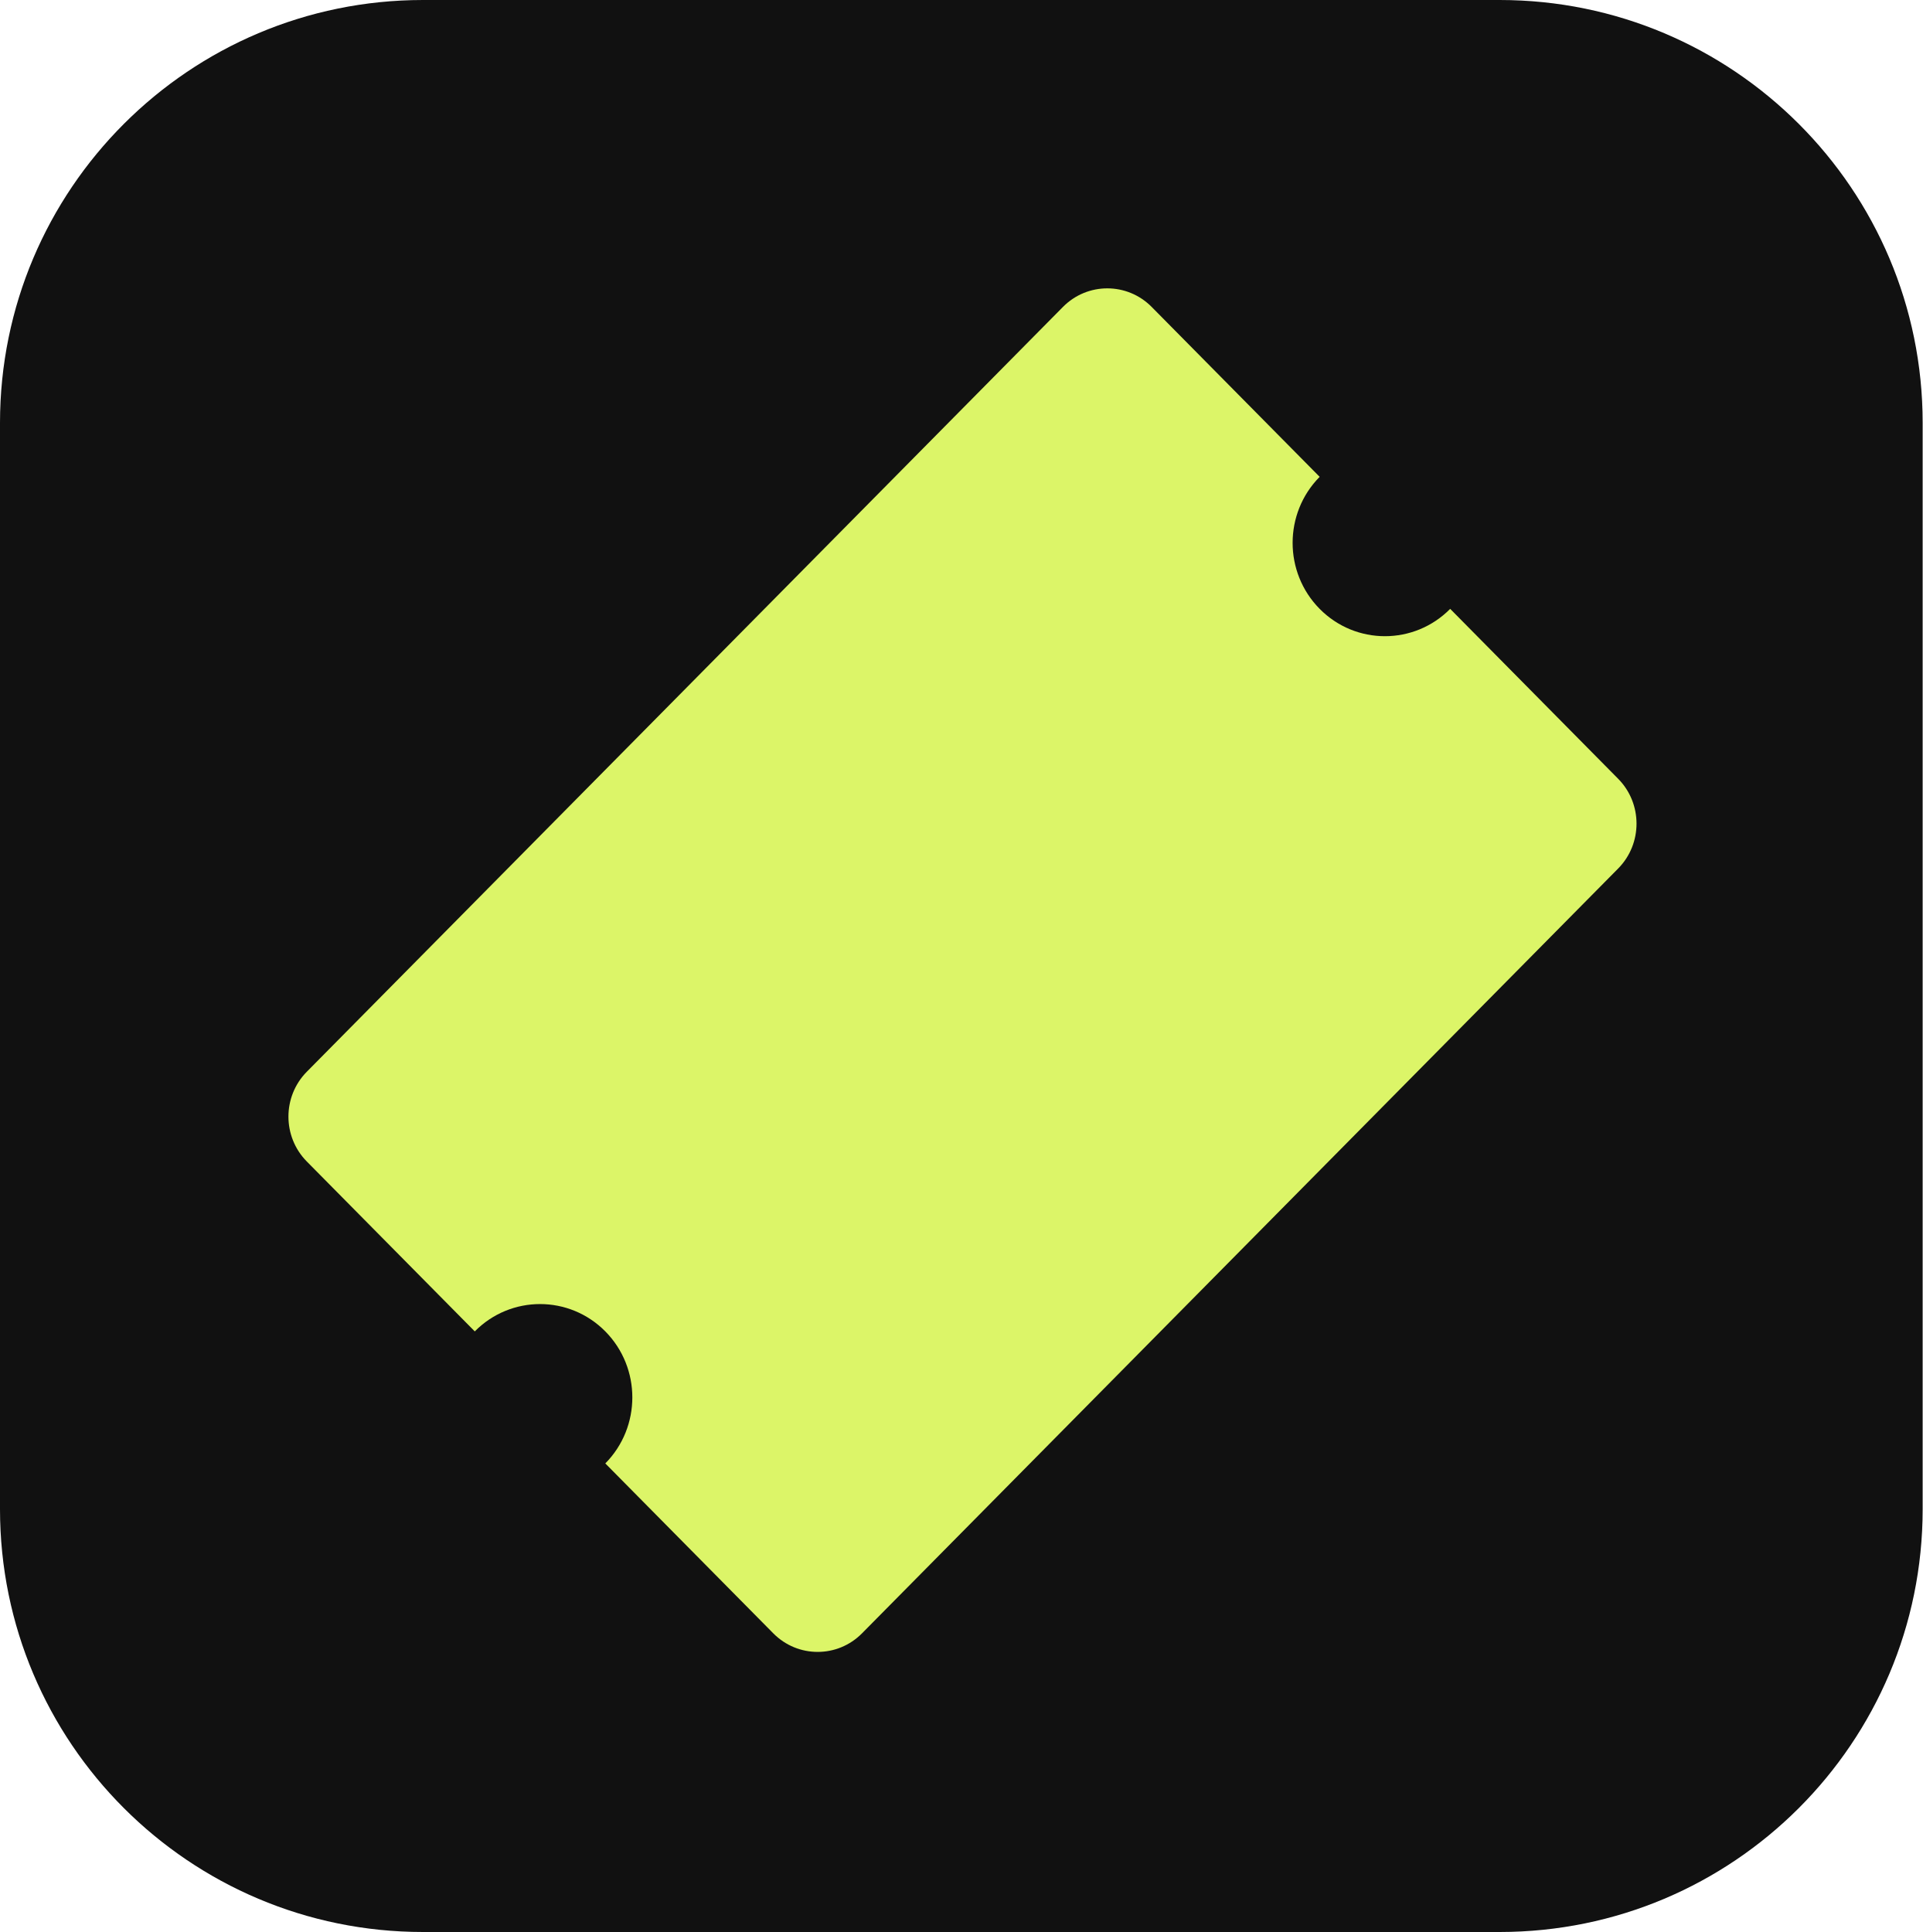
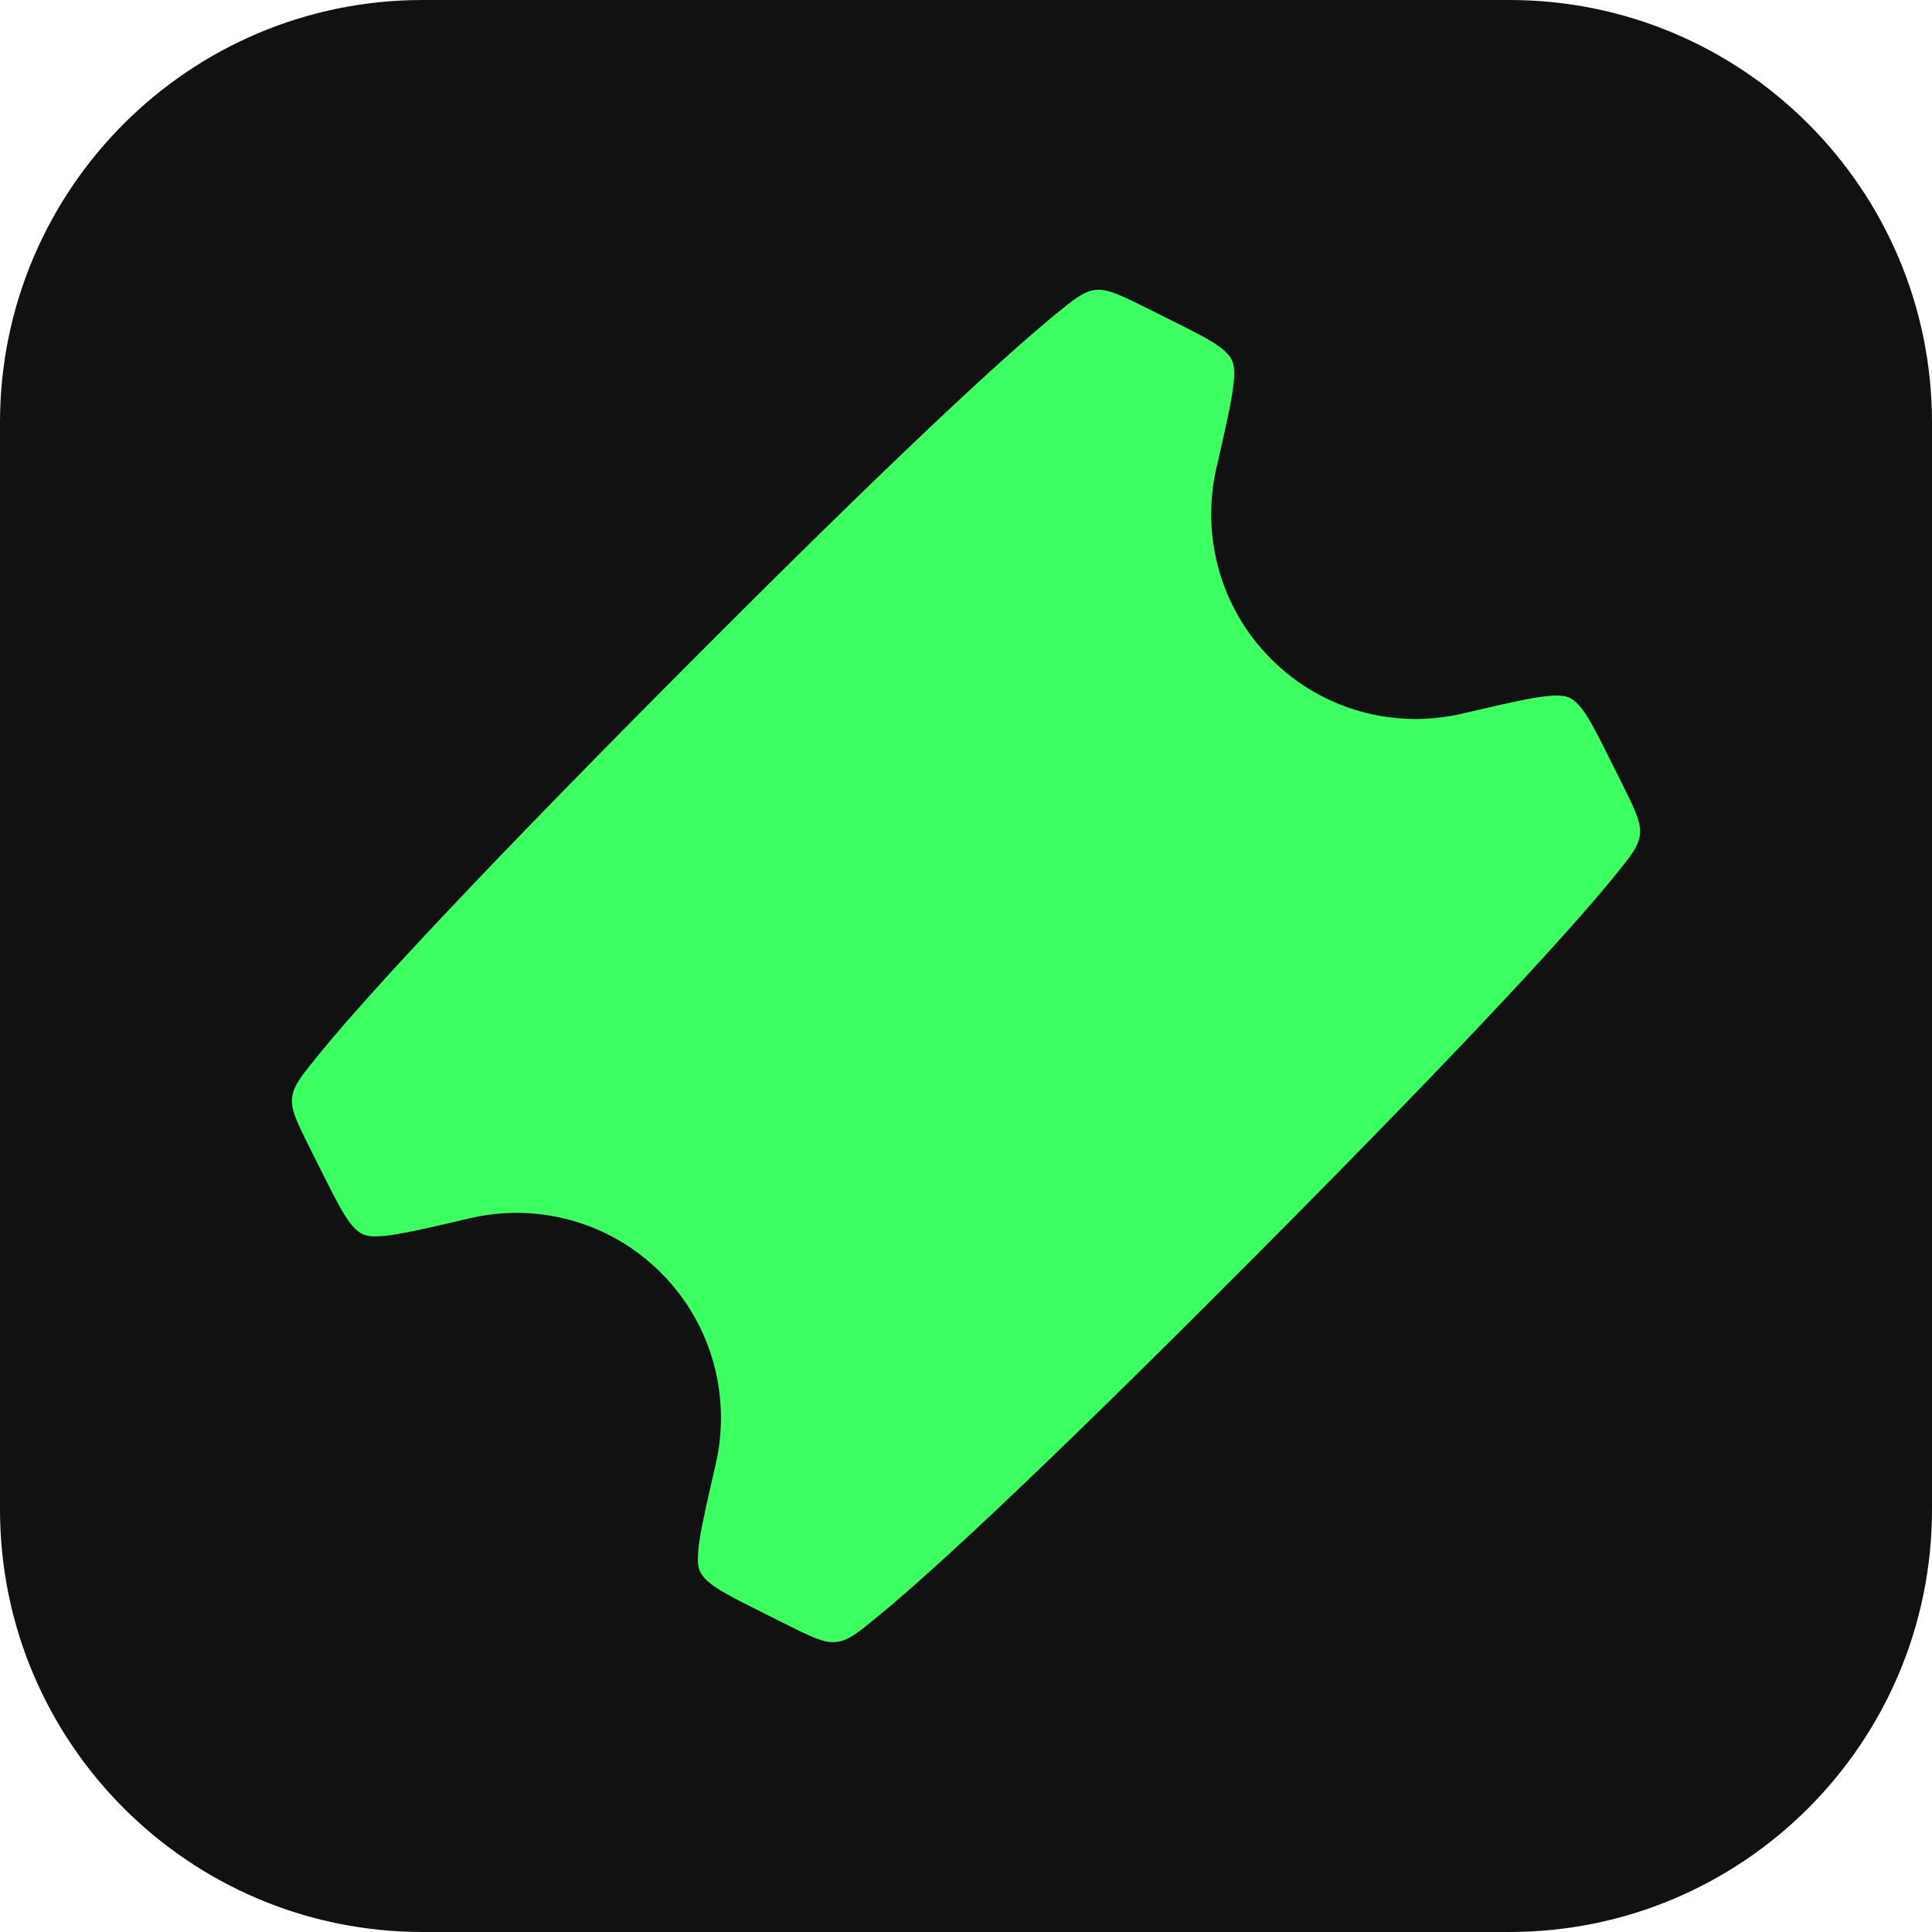
- <svg xmlns="http://www.w3.org/2000/svg" viewBox="-14 -14 200 201">
-   <rect x="-14" y="-14" width="200" height="201" rx="44" fill="#111" />
-   <path d="M130.821 40.664C126.25 36.041 126.25 28.537 130.821 23.913L109.512 2.357C106.405 -0.786 101.363 -0.786 98.256 2.357L2.335 99.392C-0.772 102.535 -0.772 107.636 2.335 110.779L23.643 132.335C28.214 127.712 35.632 127.712 40.202 132.335C44.773 136.959 44.773 144.463 40.202 149.087L61.511 170.643C64.618 173.786 69.66 173.786 72.767 170.643L168.688 73.608C171.795 70.465 171.795 65.364 168.688 62.221L147.38 40.664C142.809 45.288 135.391 45.288 130.821 40.664Z" fill="#DCF568" transform="translate(16 16) scale(.82)" />
+ <svg xmlns="http://www.w3.org/2000/svg" viewBox="0 0 256 256">
+   <rect width="256" height="256" rx="56" fill="#111111" />
+   <path d="M172.703 6.208C180.102 9.901 183.801 11.748 184.983 14.259C186.165 16.77 184.753 22.914 181.93 35.201C178.937 48.23 182.507 62.458 192.635 72.586C202.763 82.714 216.963 86.255 229.95 83.22C242.197 80.358 248.321 78.927 250.828 80.105C253.336 81.283 255.188 84.987 258.891 92.396L260.65 95.915C263.484 101.585 264.901 104.419 264.645 106.768C264.389 109.118 262.903 110.953 259.931 114.625C251.937 124.501 233.189 145.264 189.769 188.911C145.447 233.465 124.743 252.28 115.072 260.127C111.671 262.887 109.971 264.266 107.634 264.523C105.297 264.779 102.67 263.464 97.416 260.833L93.338 258.792C85.95 255.093 82.256 253.244 81.076 250.732C79.897 248.221 81.311 242.086 84.139 229.814C87.143 216.778 83.576 202.538 73.441 192.403C63.306 182.268 49.094 178.729 36.1 181.775C23.868 184.642 17.752 186.076 15.244 184.9C12.736 183.724 10.882 180.025 7.174 172.628L5.15 168.591C2.497 163.298 1.17 160.651 1.42 158.307C1.67 155.962 3.053 154.242 5.817 150.801C13.637 141.067 32.358 120.257 76.621 75.763C120.04 32.116 140.7 13.265 150.53 5.224C154.184 2.235 156.011 0.74 158.353 0.477C160.696 0.214 163.527 1.627 169.189 4.454L172.703 6.208Z" fill="#3CFF63" transform="translate(37.74 38.09) scale(0.67853)" />
</svg>
